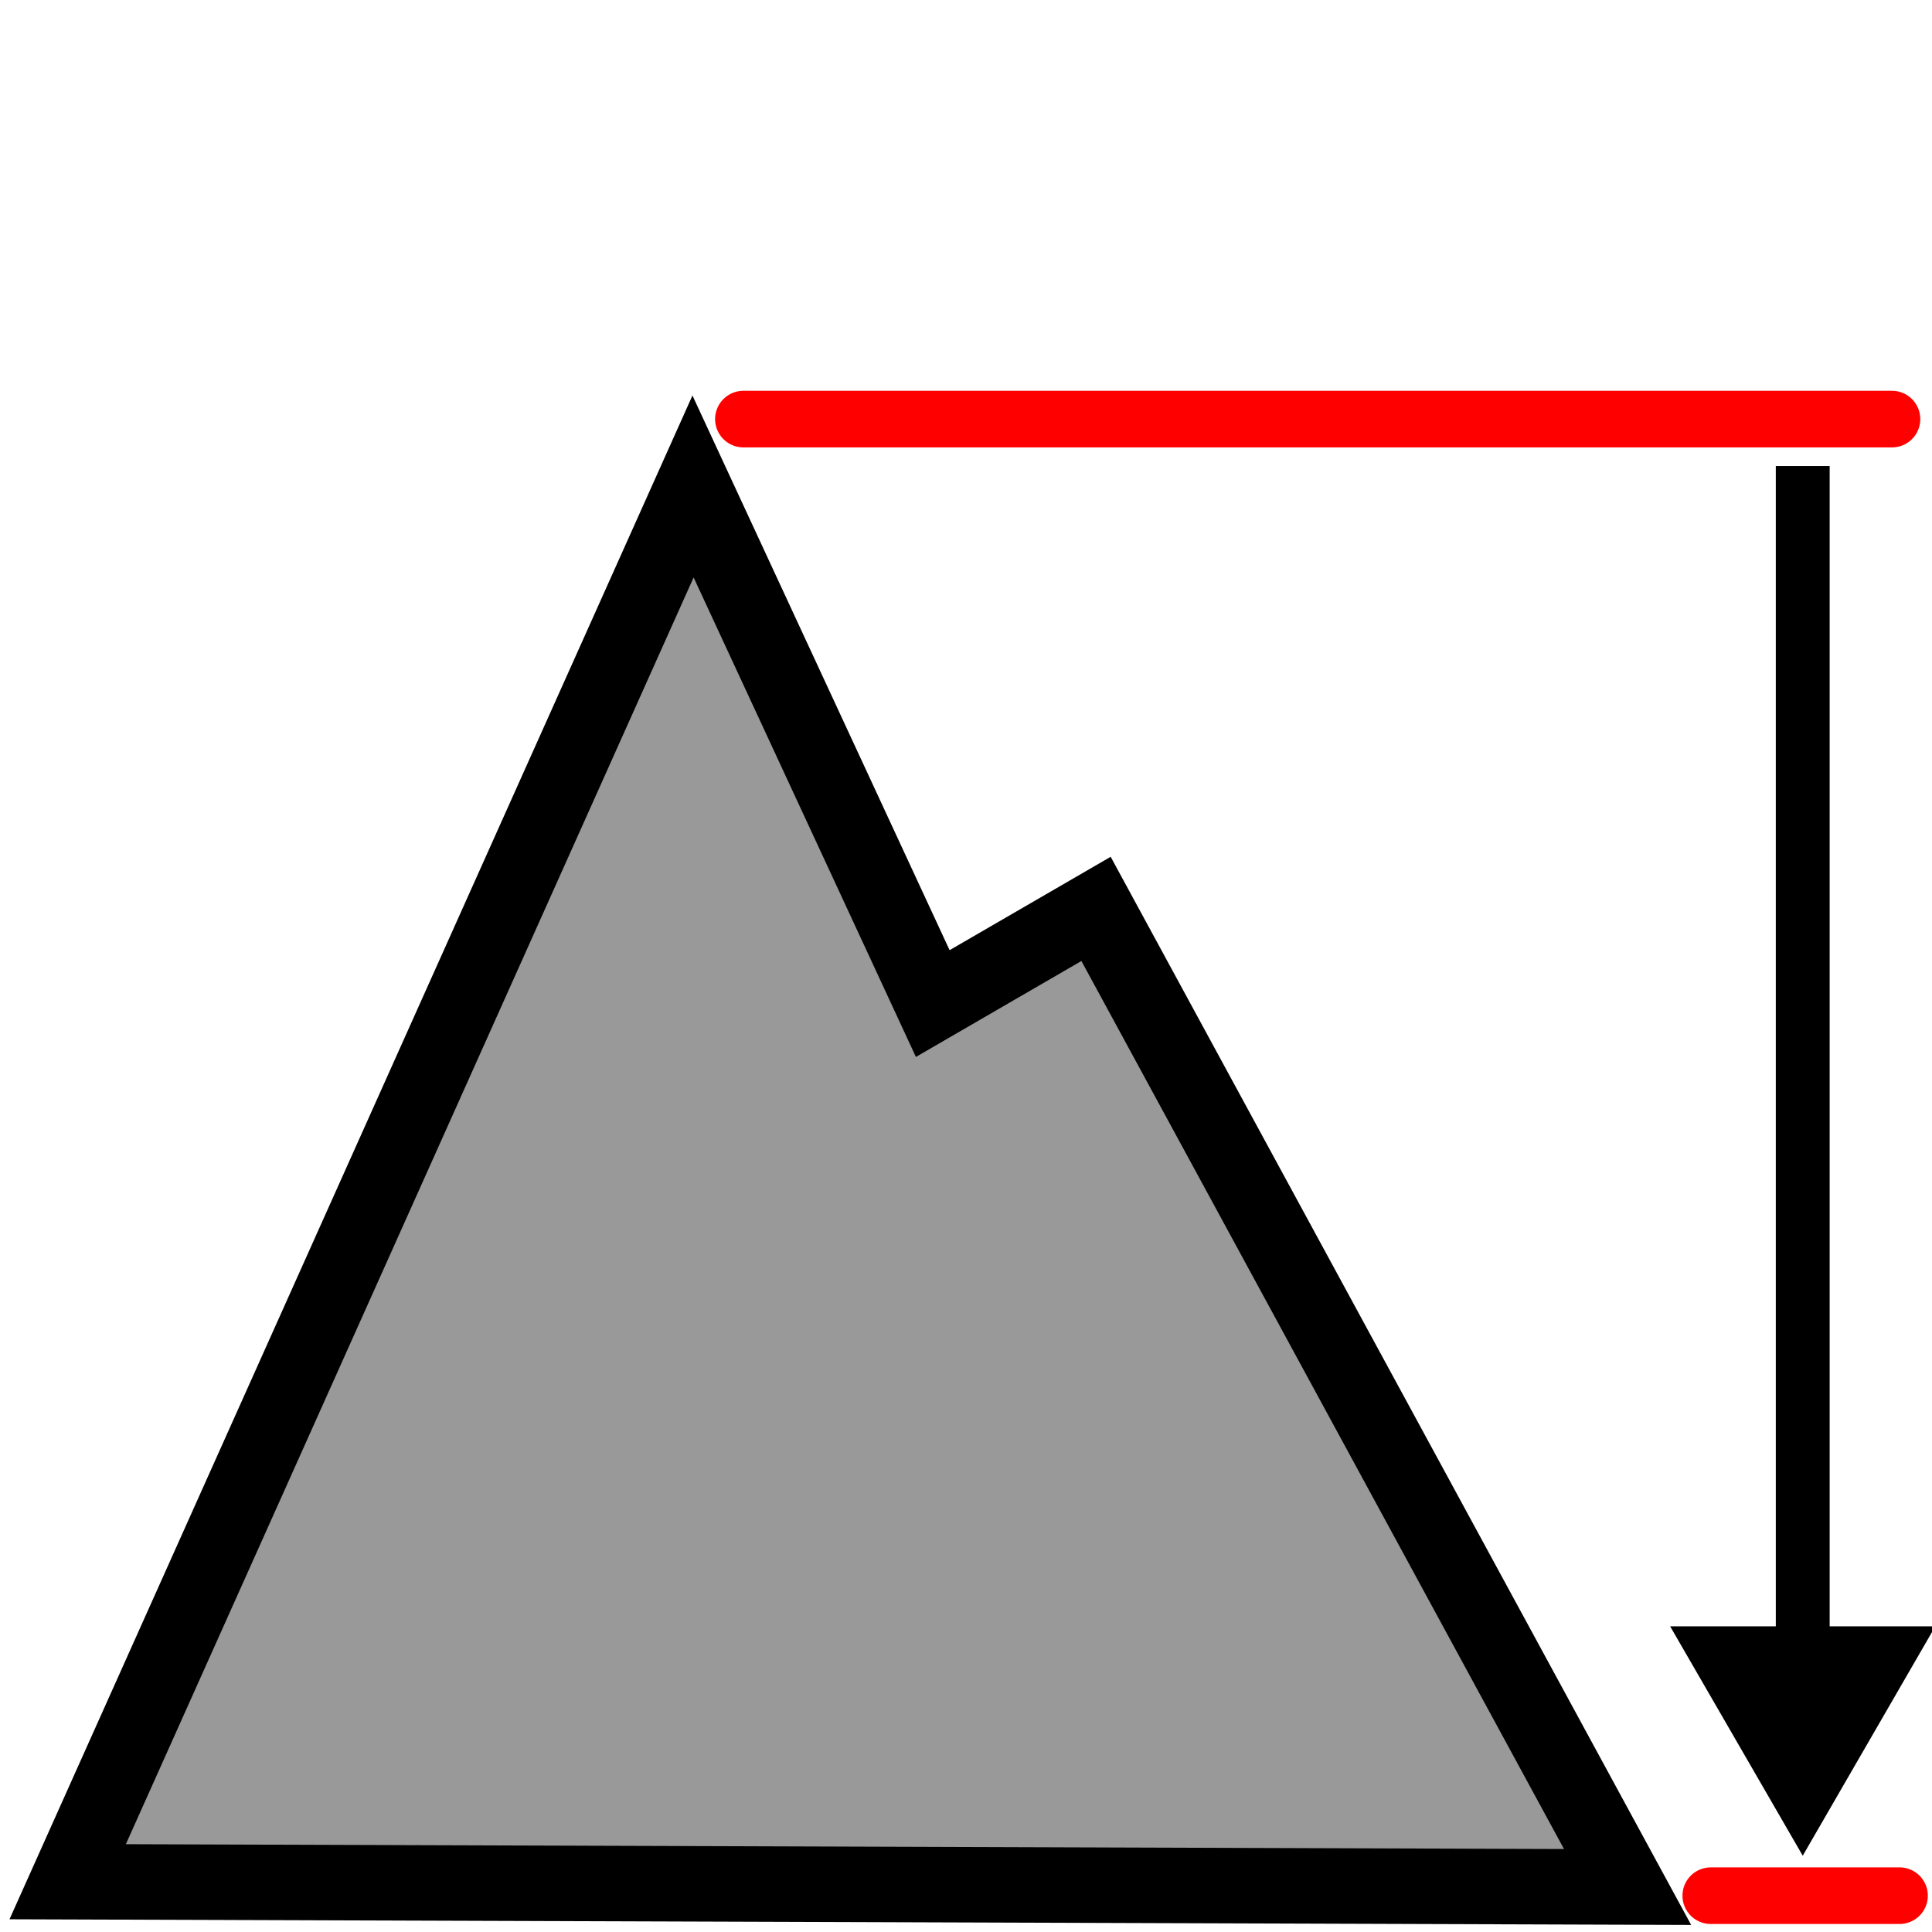
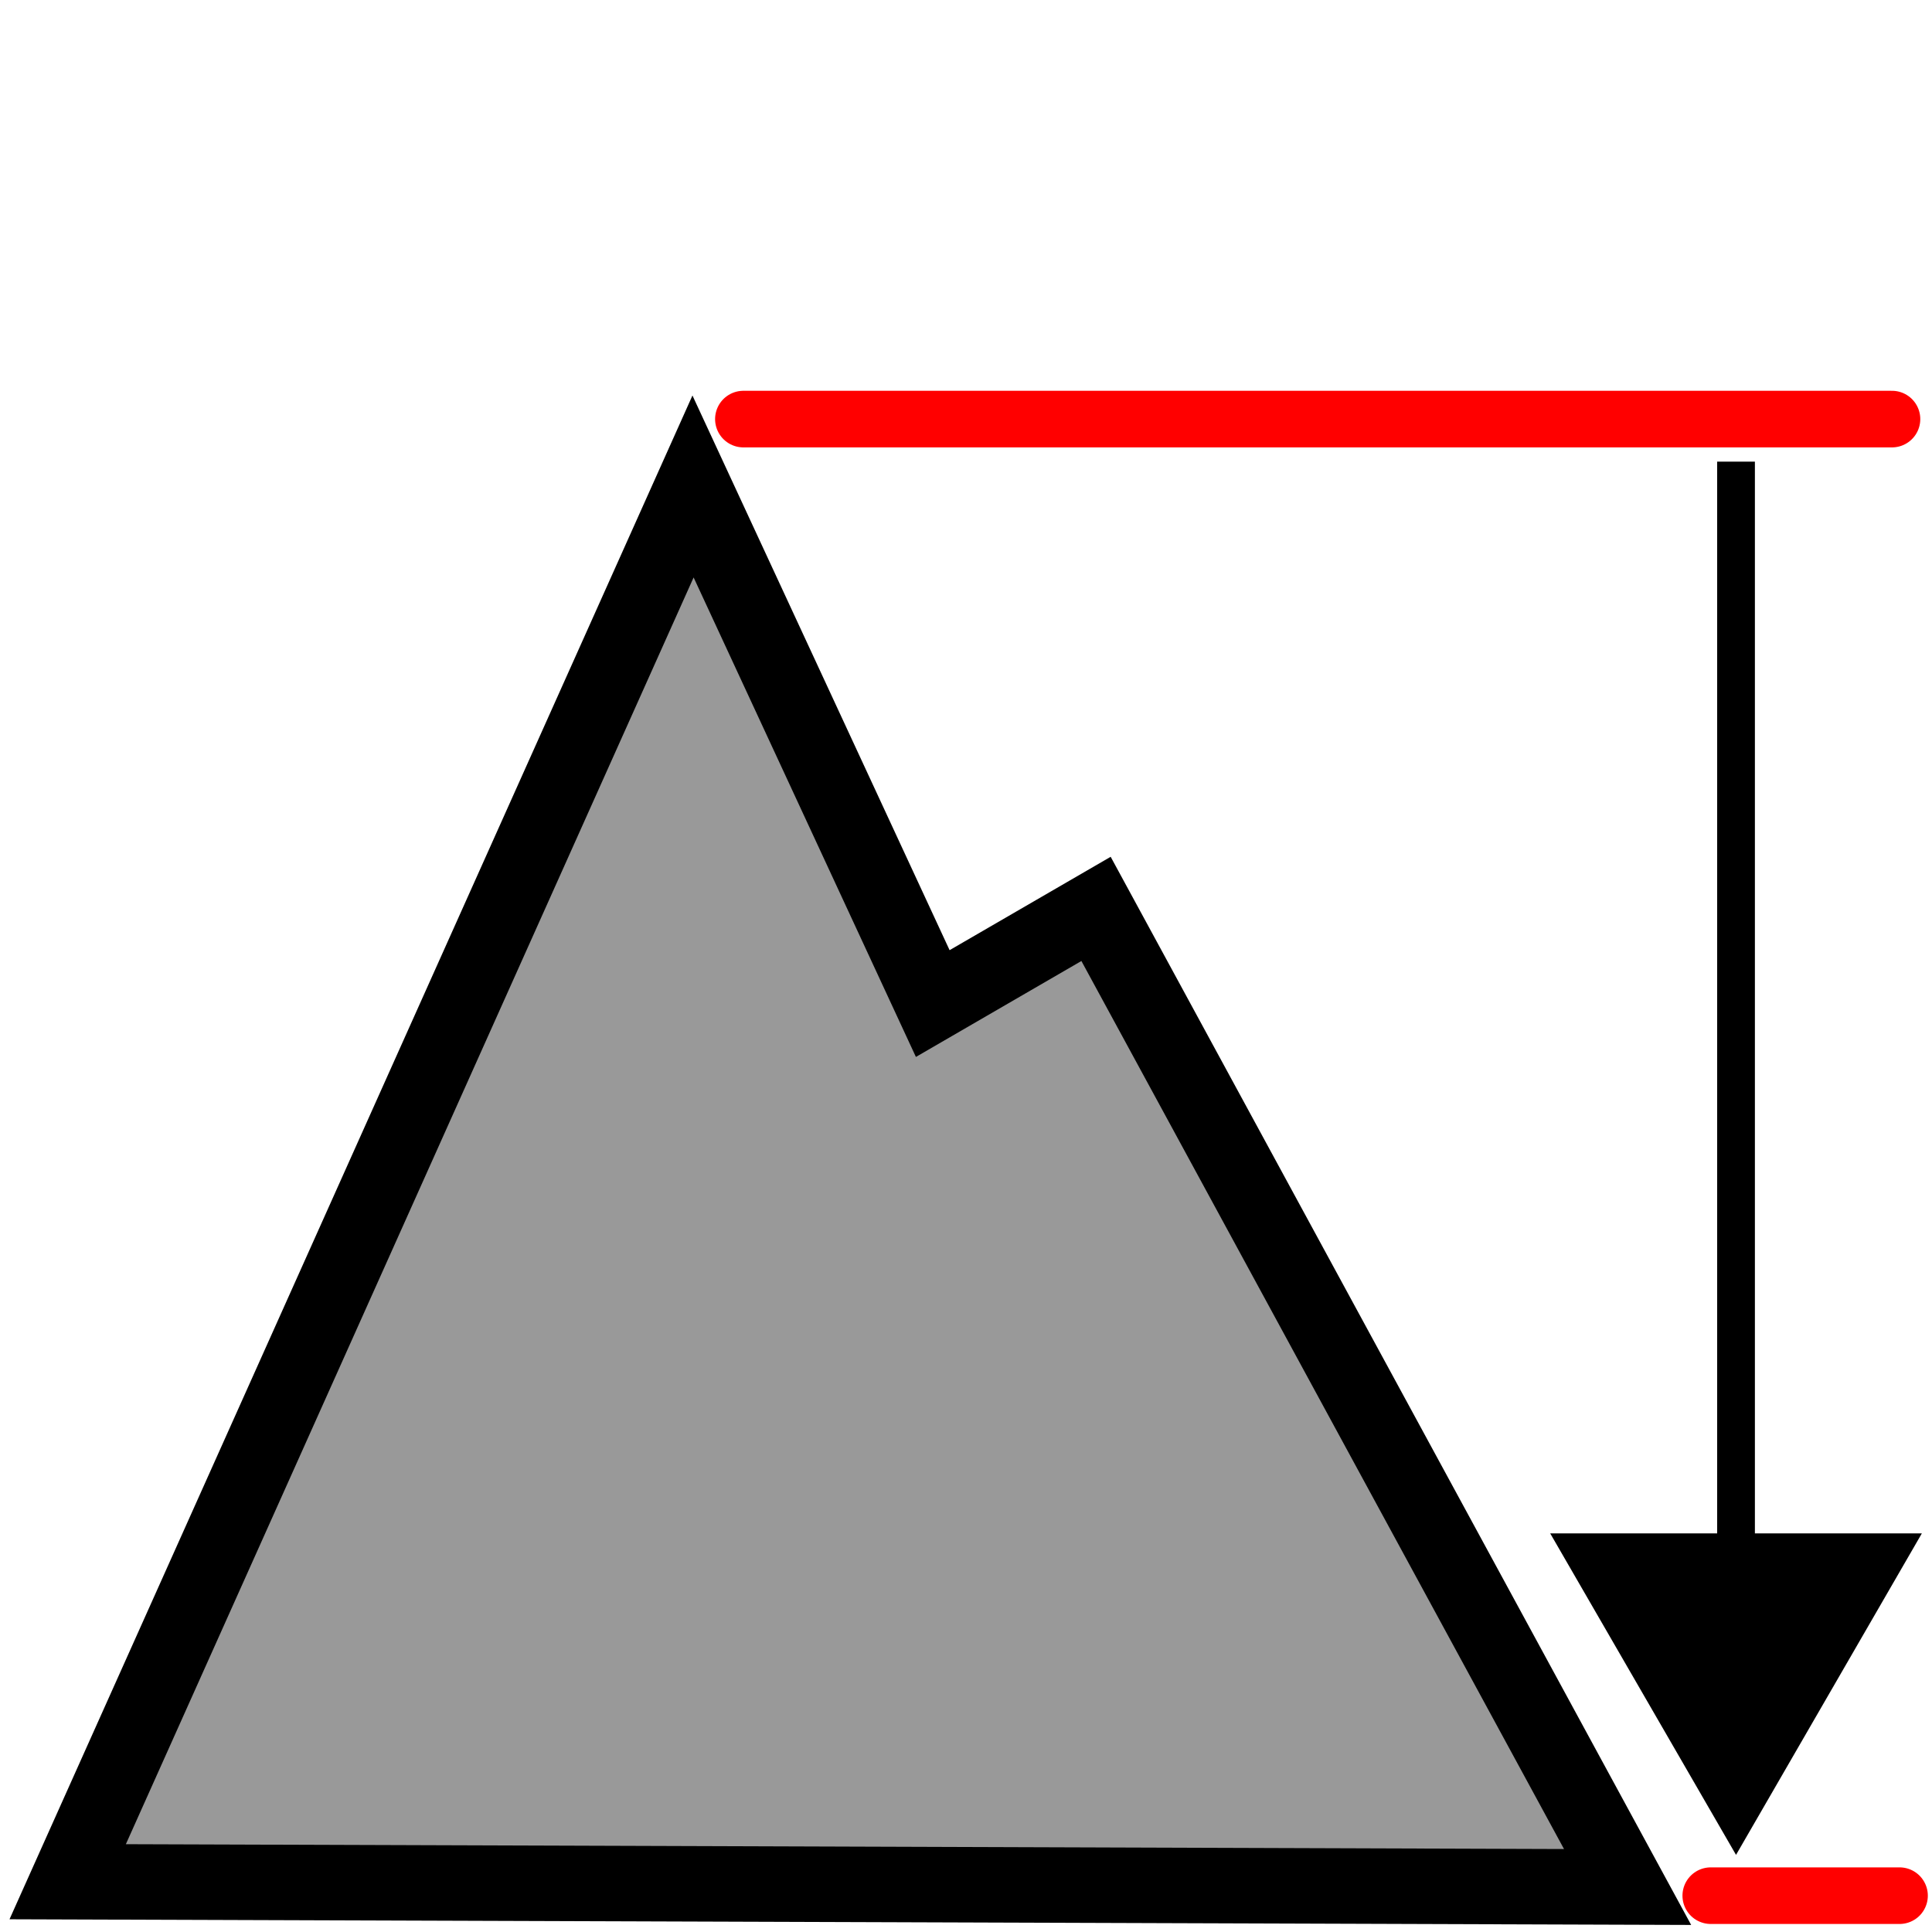
<svg xmlns="http://www.w3.org/2000/svg" width="512" height="512" viewBox="0 0 135.467 135.467" version="1.1" id="svg847">
  <defs id="defs841">
+     <marker orient="auto" refY="0.0" refX="0.0" id="TriangleOutL" style="overflow:visible">
+       <path id="path991" d="M 5.77,0.0 L -2.88,5.0 L -2.88,-5.0 L 5.77,0.0 z " style="fill-rule:evenodd;stroke:#000000;stroke-width:1pt;stroke-opacity:1;fill:#000000;fill-opacity:1" transform="scale(0.8)" />
+     </marker>
    <marker orient="auto" refY="0.0" refX="0.0" id="TriangleOutM" style="overflow:visible">
      <path id="path1543" d="M 5.77,0.0 L -2.88,5.0 L -2.88,-5.0 L 5.77,0.0 z " style="fill-rule:evenodd;stroke:#000000;stroke-width:1pt;stroke-opacity:1;fill:#000000;fill-opacity:1" transform="scale(0.4)" />
    </marker>
    <marker orient="auto" refY="0.0" refX="0.0" id="Arrow2Lend" style="overflow:visible;">
      <path id="path1419" style="fill-rule:evenodd;stroke-width:0.625;stroke-linejoin:round;stroke:#ff0000;stroke-opacity:1;fill:#ff0000;fill-opacity:1" d="M 8.719,4.034 L -2.207,0.016 L 8.719,-4.002 C 6.973,-1.63 6.983,1.616 8.719,4.034 z " transform="scale(1.1) rotate(180) translate(1,0)" />
    </marker>
    <marker orient="auto" refY="0.0" refX="0.0" id="marker2476" style="overflow:visible">
      <path id="path2474" d="M 5.77,0.0 L -2.88,5.0 L -2.88,-5.0 L 5.77,0.0 z " style="fill-rule:evenodd;stroke:#ff0000;stroke-width:1pt;stroke-opacity:1;fill:#ff0000;fill-opacity:1" transform="scale(0.8)" />
    </marker>
  </defs>
  <g id="layer1" transform="translate(0,-161.5333)">
    <path style="fill:#999999;stroke:#000000;stroke-width:5.292;stroke-linecap:butt;stroke-linejoin:miter;stroke-miterlimit:4;stroke-dasharray:none;stroke-opacity:1" d="M 4.746,293.476 48.594,195.643 65.402,231.9 l 11.449,-6.637 37.271,68.581 z" id="path4016" />
    <path style="fill:#ff0000;stroke:#ff0000;stroke-width:3.969;stroke-linecap:round;stroke-linejoin:miter;stroke-miterlimit:4;stroke-dasharray:none;stroke-opacity:1" d="M 52.125,190.919 H 132.661" id="path4020" />
    <path style="fill:#ff0000;stroke:#ff0000;stroke-width:3.969;stroke-linecap:round;stroke-linejoin:miter;stroke-miterlimit:4;stroke-dasharray:none;stroke-opacity:1" d="m 119.955,294.453 h 13.235" id="path4022" />
-     <path style="fill:#000000;stroke:#000000;stroke-width:3.776;stroke-linecap:butt;stroke-linejoin:miter;stroke-miterlimit:4;stroke-dasharray:none;stroke-opacity:1;marker-end:url(#TriangleOutM)" d="m 126.403,194.21 v 86.714" id="path4024" />
+     <path style="fill:#000000;stroke:#000000;stroke-width:2.646;stroke-linecap:butt;stroke-linejoin:miter;stroke-miterlimit:4;stroke-dasharray:none;stroke-opacity:1;marker-end:url(#TriangleOutL)" d="m 121.726,193.902 v 82.657" id="path4024" />
  </g>
</svg>
